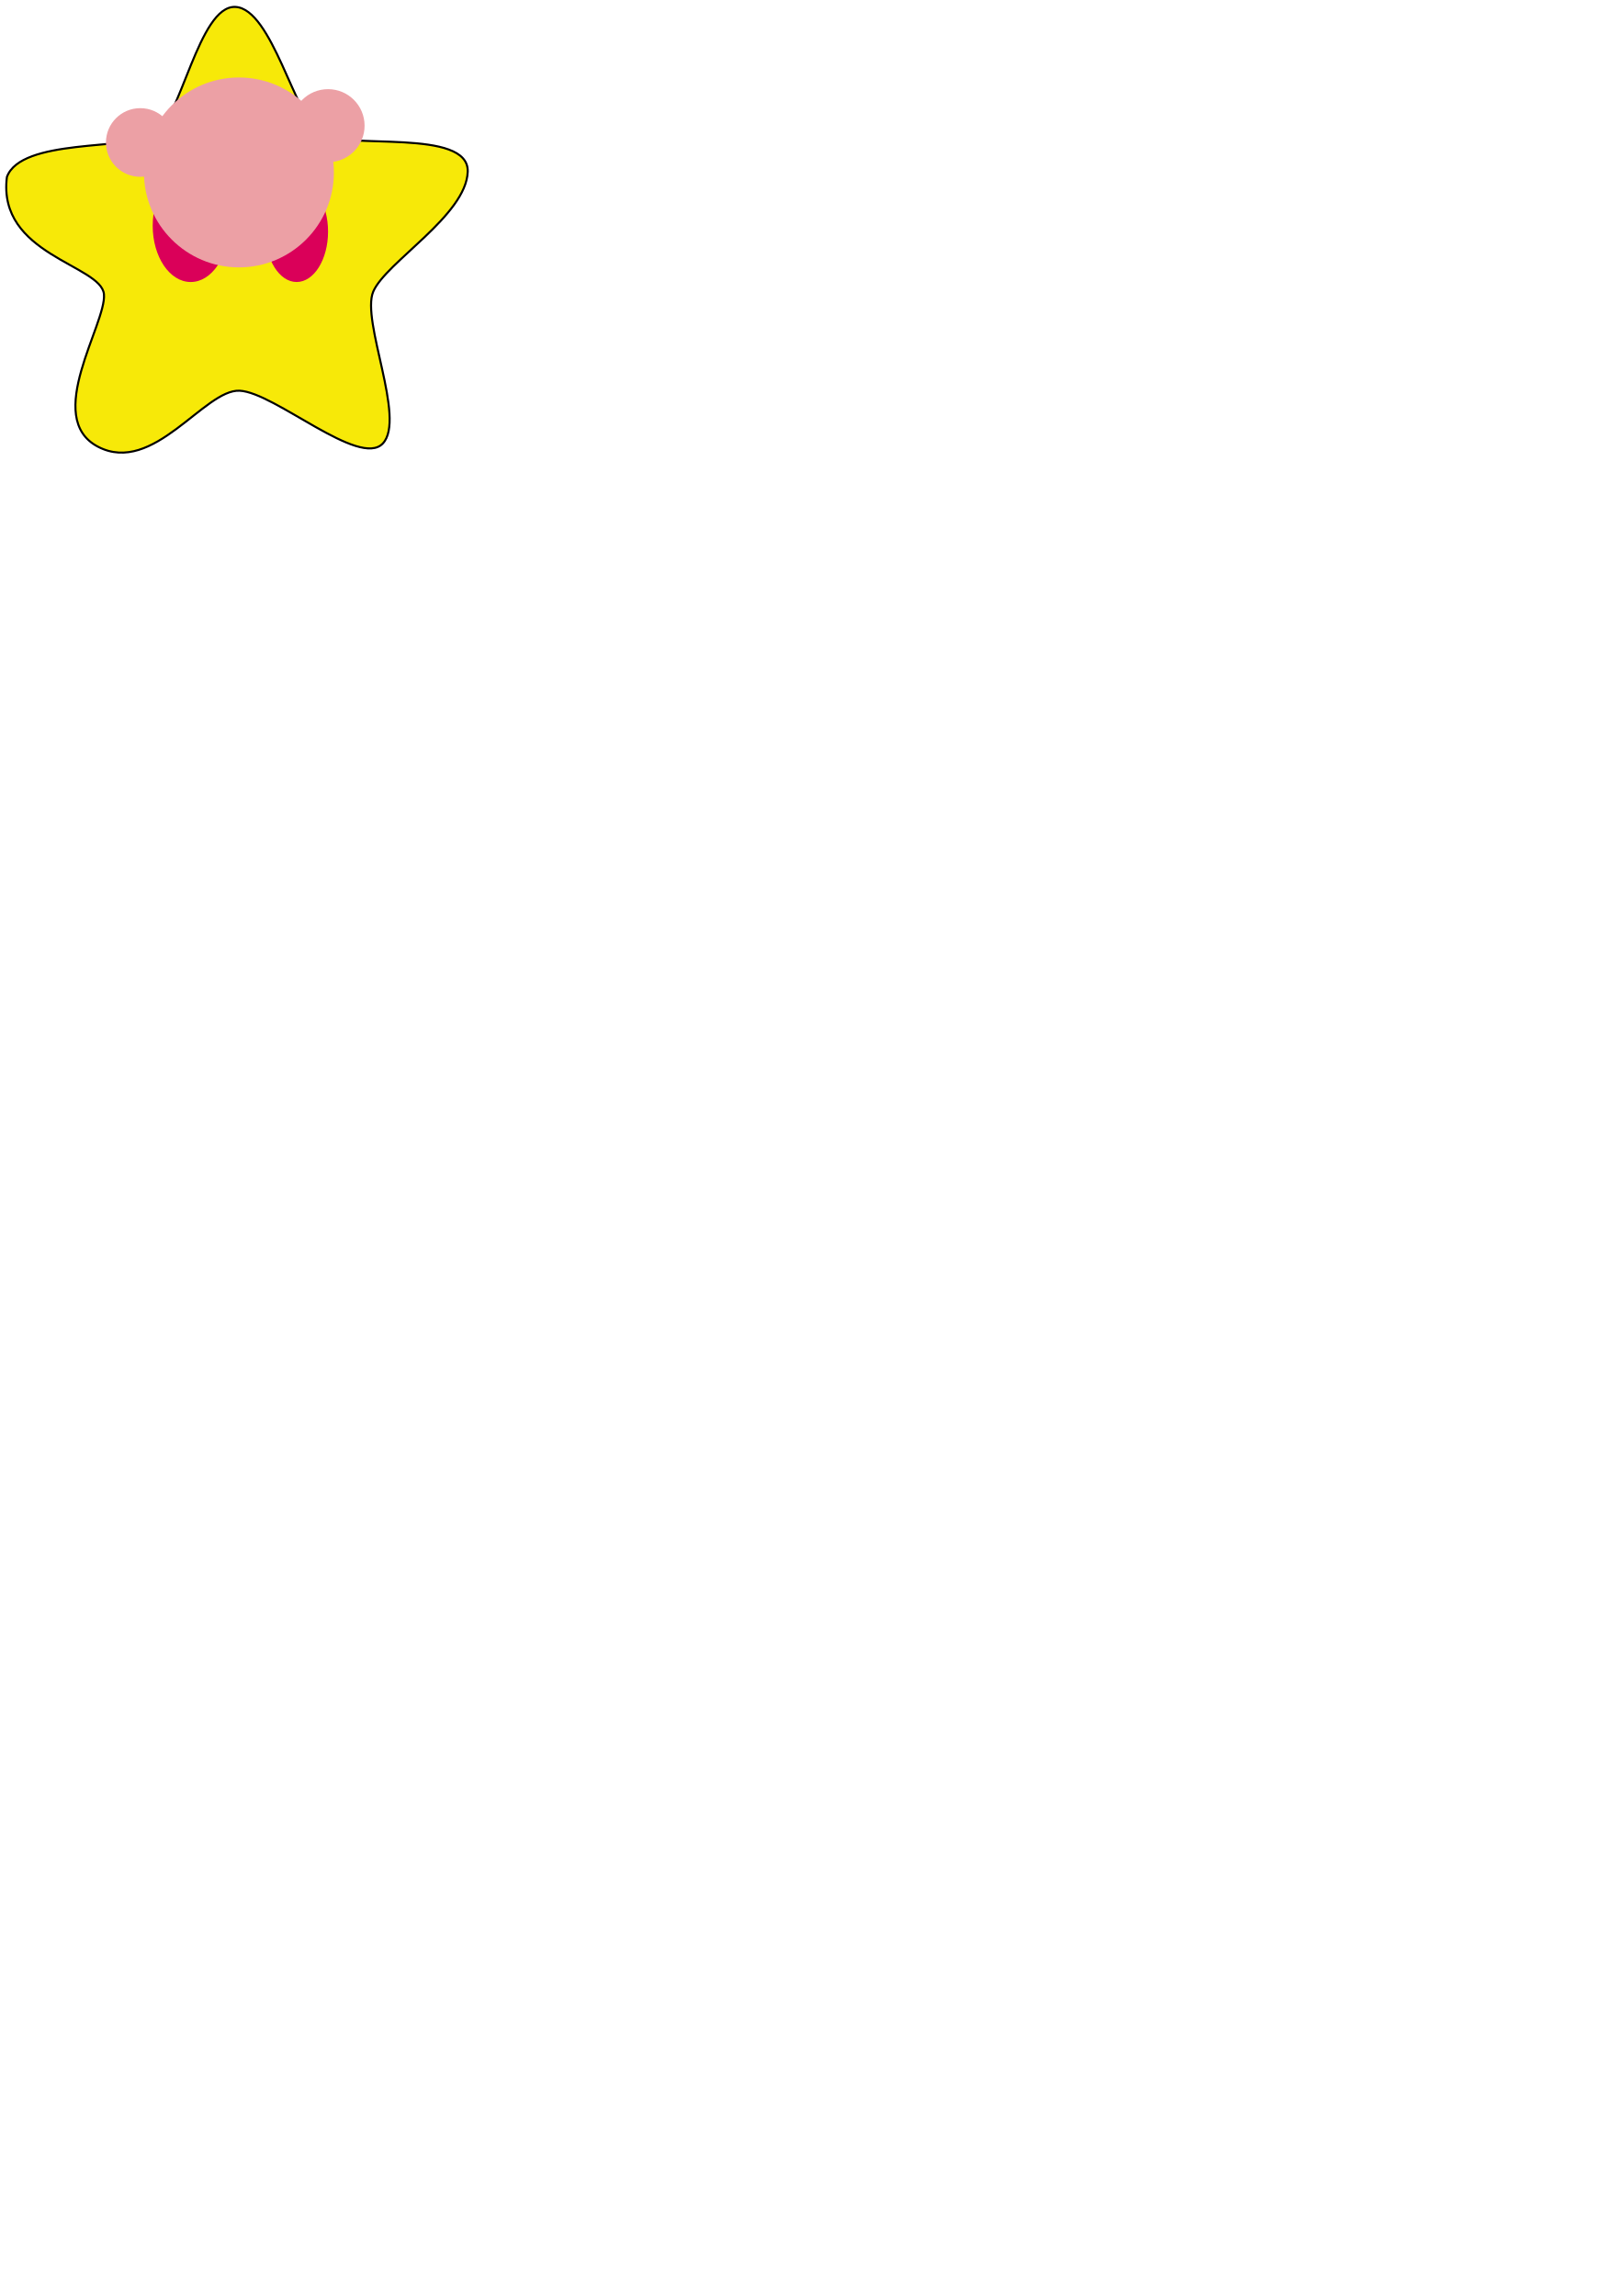
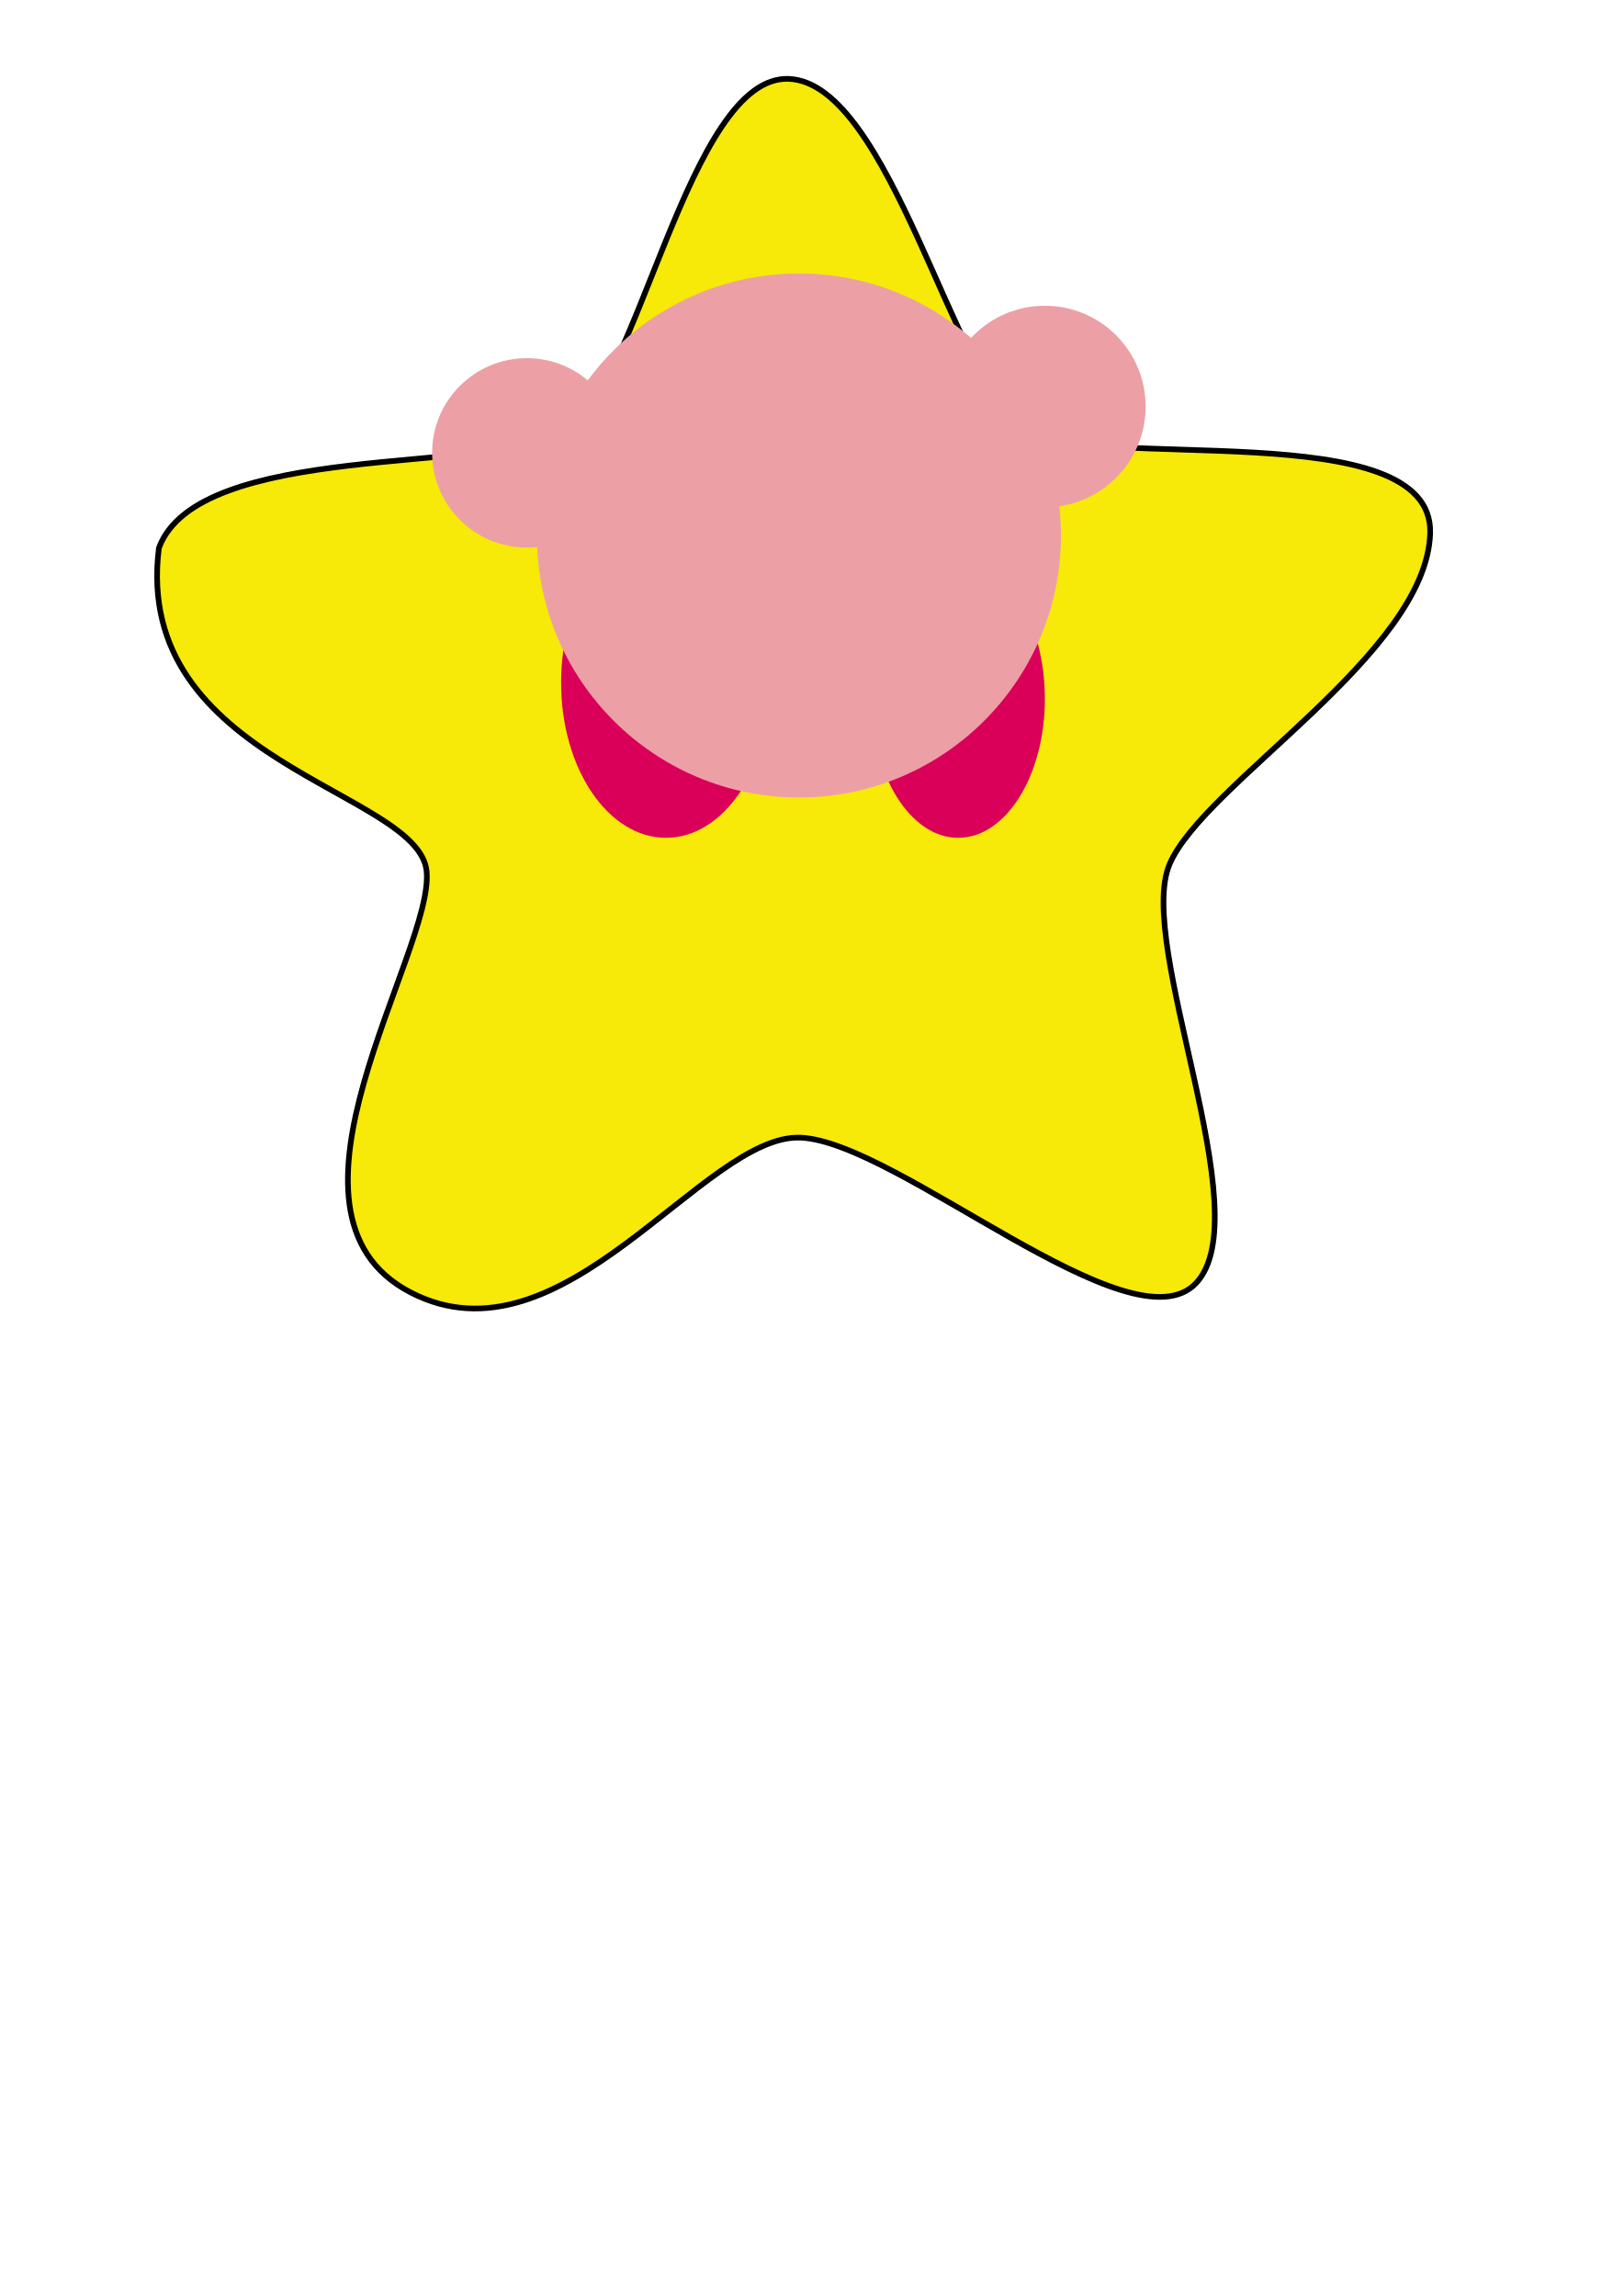
<svg xmlns="http://www.w3.org/2000/svg" width="210mm" height="297mm" viewBox="0 0 210 297" version="1.1" id="svg8">
  <defs id="defs2" />
  <g id="layer1">
-     <path style="fill:#f7e908;fill-opacity:1;stroke:#000000;stroke-width:0.265px;stroke-linecap:butt;stroke-linejoin:miter;stroke-opacity:1" d="M 0.894,22.89 C -0.378,32.984 13.094,34.251 13.445,38.059 c 0.351,3.807 -7.926,15.999 -0.764,19.73 7.162,3.732 13.761,-7.458 18.305,-7.249 4.544,0.209 15.505,10.036 18.529,6.823 3.024,-3.213 -2.854,-15.863 -1.238,-19.649 1.616,-3.786 12.042,-9.854 12.215,-15.513 C 60.665,16.542 44.668,19.394 41.422,17.306 38.176,15.219 35.183,1.124 30.443,0.895 25.702,0.667 23.348,15.662 19.895,17.519 16.442,19.376 2.733,17.899 0.894,22.89 Z" id="path4624" />
-     <circle style="fill:#eca0a5;fill-opacity:1;stroke-width:0.253;stroke-miterlimit:4;stroke-dasharray:none" id="path4540-0" cx="42.428" cy="16.258" r="4.725" />
-     <circle style="fill:#eca0a5;fill-opacity:1;stroke-width:0.238;stroke-miterlimit:4;stroke-dasharray:none" id="path4540-2-6" cx="18.143" cy="18.432" r="4.441" />
-     <ellipse style="fill:#da0059;fill-opacity:1;stroke-width:0.32;stroke-miterlimit:4;stroke-dasharray:none" id="path4540-7-2" cx="24.663" cy="29.204" rx="4.914" ry="7.276" />
-     <ellipse style="fill:#da0059;fill-opacity:1;stroke-width:0.276;stroke-miterlimit:4;stroke-dasharray:none" id="path4540-8-9" cx="38.365" cy="29.96" rx="4.063" ry="6.52" />
-     <circle style="fill:#eca0a5;fill-opacity:1;stroke-width:0.658;stroke-miterlimit:4;stroke-dasharray:none" id="path4540-9-9" cx="30.9" cy="22.306" r="12.284" />
+     <path style="fill:#f7e908;fill-opacity:1;stroke:#000000;stroke-width:0.73px;stroke-linecap:butt;stroke-linejoin:miter;stroke-opacity:1" d="m 20.552,70.883 c -3.51,27.846 33.658,31.344 34.626,41.847 0.968,10.504 -21.866,44.137 -2.107,54.432 19.759,10.295 37.965,-20.576 50.499,-20 12.535,0.576 42.775,27.688 51.117,18.825 8.342,-8.864 -7.874,-43.764 -3.416,-54.208 4.458,-10.444 33.221,-27.185 33.699,-42.798 C 185.449,53.369 141.317,61.239 132.361,55.479 123.404,49.72 115.148,10.835 102.071,10.204 88.993,9.573 82.498,50.944 72.971,56.067 63.445,61.19 25.626,57.114 20.552,70.883 Z" id="path4624" />
+     <circle style="fill:#eca0a5;fill-opacity:1;stroke-width:0.698;stroke-miterlimit:4;stroke-dasharray:none" id="path4540-0" cx="135.135" cy="52.587" r="13.035" />
+     <circle style="fill:#eca0a5;fill-opacity:1;stroke-width:0.657;stroke-miterlimit:4;stroke-dasharray:none" id="path4540-2-6" cx="68.138" cy="58.583" r="12.252" />
+     <ellipse style="fill:#da0059;fill-opacity:1;stroke-width:0.884;stroke-miterlimit:4;stroke-dasharray:none" id="path4540-7-2" cx="86.125" cy="88.302" rx="13.556" ry="20.073" />
+     <ellipse style="fill:#da0059;fill-opacity:1;stroke-width:0.761;stroke-miterlimit:4;stroke-dasharray:none" id="path4540-8-9" cx="123.926" cy="90.387" rx="11.21" ry="17.988" />
+     <circle style="fill:#eca0a5;fill-opacity:1;stroke-width:1.816;stroke-miterlimit:4;stroke-dasharray:none" id="path4540-9-9" cx="103.331" cy="69.271" r="33.89" />
  </g>
</svg>
